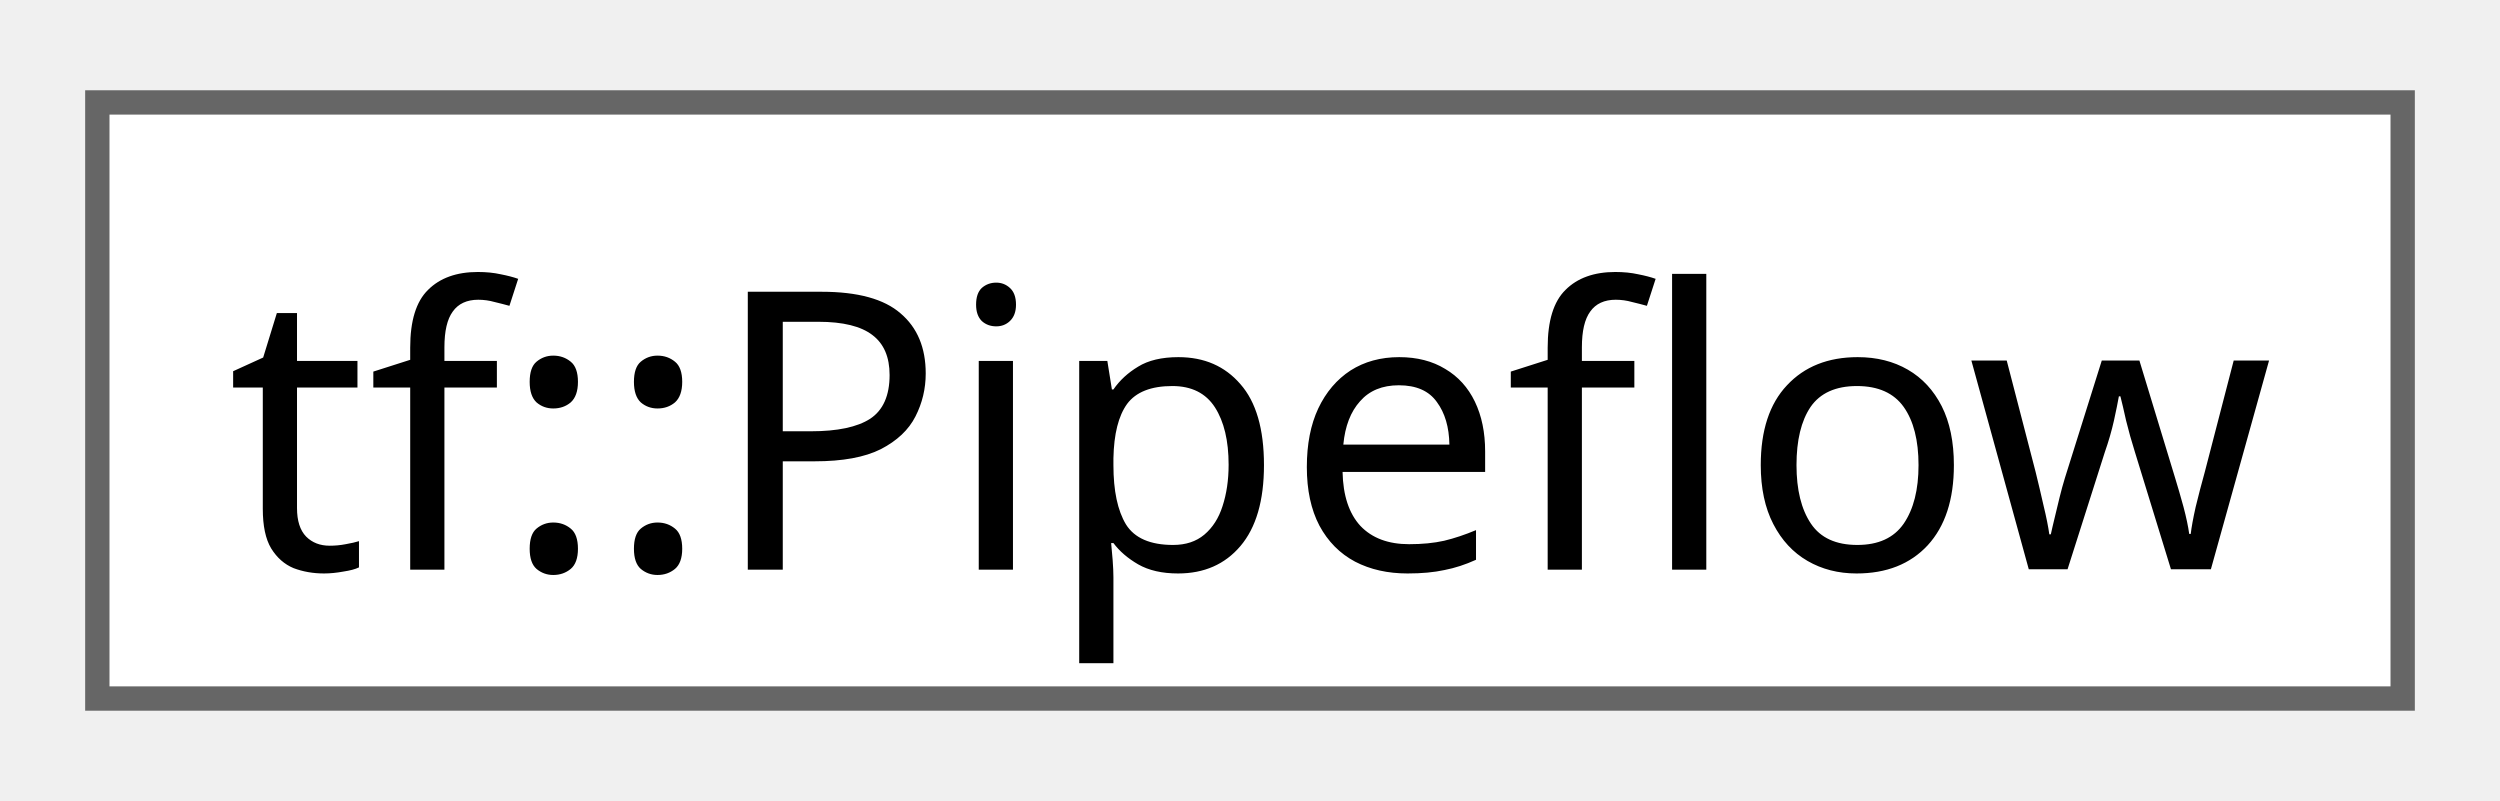
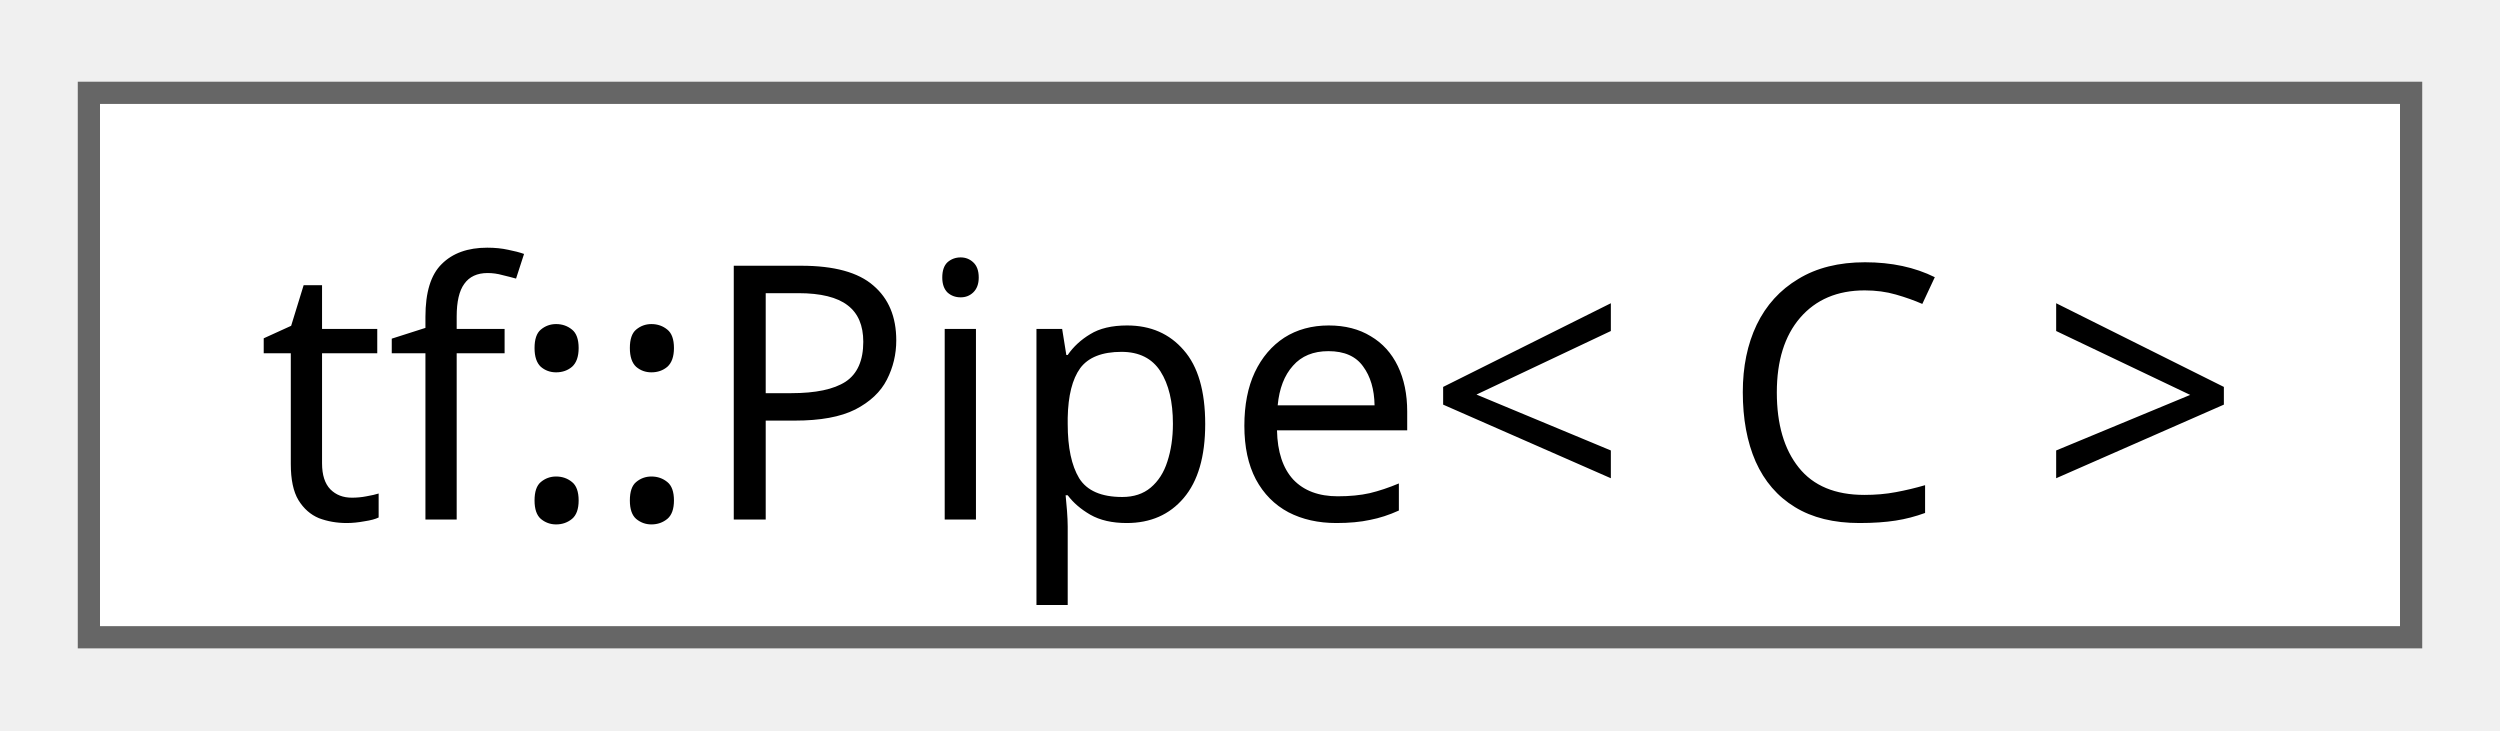
- <svg xmlns="http://www.w3.org/2000/svg" xmlns:xlink="http://www.w3.org/1999/xlink" width="103pt" height="33pt" viewBox="0.00 0.00 102.75 32.50">
+ <svg xmlns="http://www.w3.org/2000/svg" xmlns:xlink="http://www.w3.org/1999/xlink" width="113pt" height="33pt" viewBox="0.00 0.00 112.50 32.50">
  <g id="graph0" class="graph" transform="scale(1 1) rotate(0) translate(4 28.5)">
    <g id="Node000000" class="node">
      <g id="a_Node000000">
-         <a xlink:href="classtf_1_1Pipeflow.html" target="_top" xlink:title="class to create a pipeflow object used by the pipe callable">
-           <polygon fill="white" stroke="#666666" points="94.75,-24.5 0,-24.5 0,0 94.75,0 94.75,-24.5" />
-           <text text-anchor="middle" x="47.38" y="-5.3" font-family="SourceSansPro" font-size="16.00">tf::Pipeflow</text>
+         <a xlink:href="classtf_1_1Pipe.html" target="_top" xlink:title="class to create a pipe object for a pipeline stage">
+           <polygon fill="white" stroke="#666666" points="104.5,-24.5 0,-24.5 0,0 104.5,0 104.5,-24.5" />
+           <text text-anchor="middle" x="52.25" y="-5.3" font-family="SourceSansPro" font-size="16.00">tf::Pipe&lt; C &gt;</text>
        </a>
      </g>
    </g>
  </g>
</svg>
